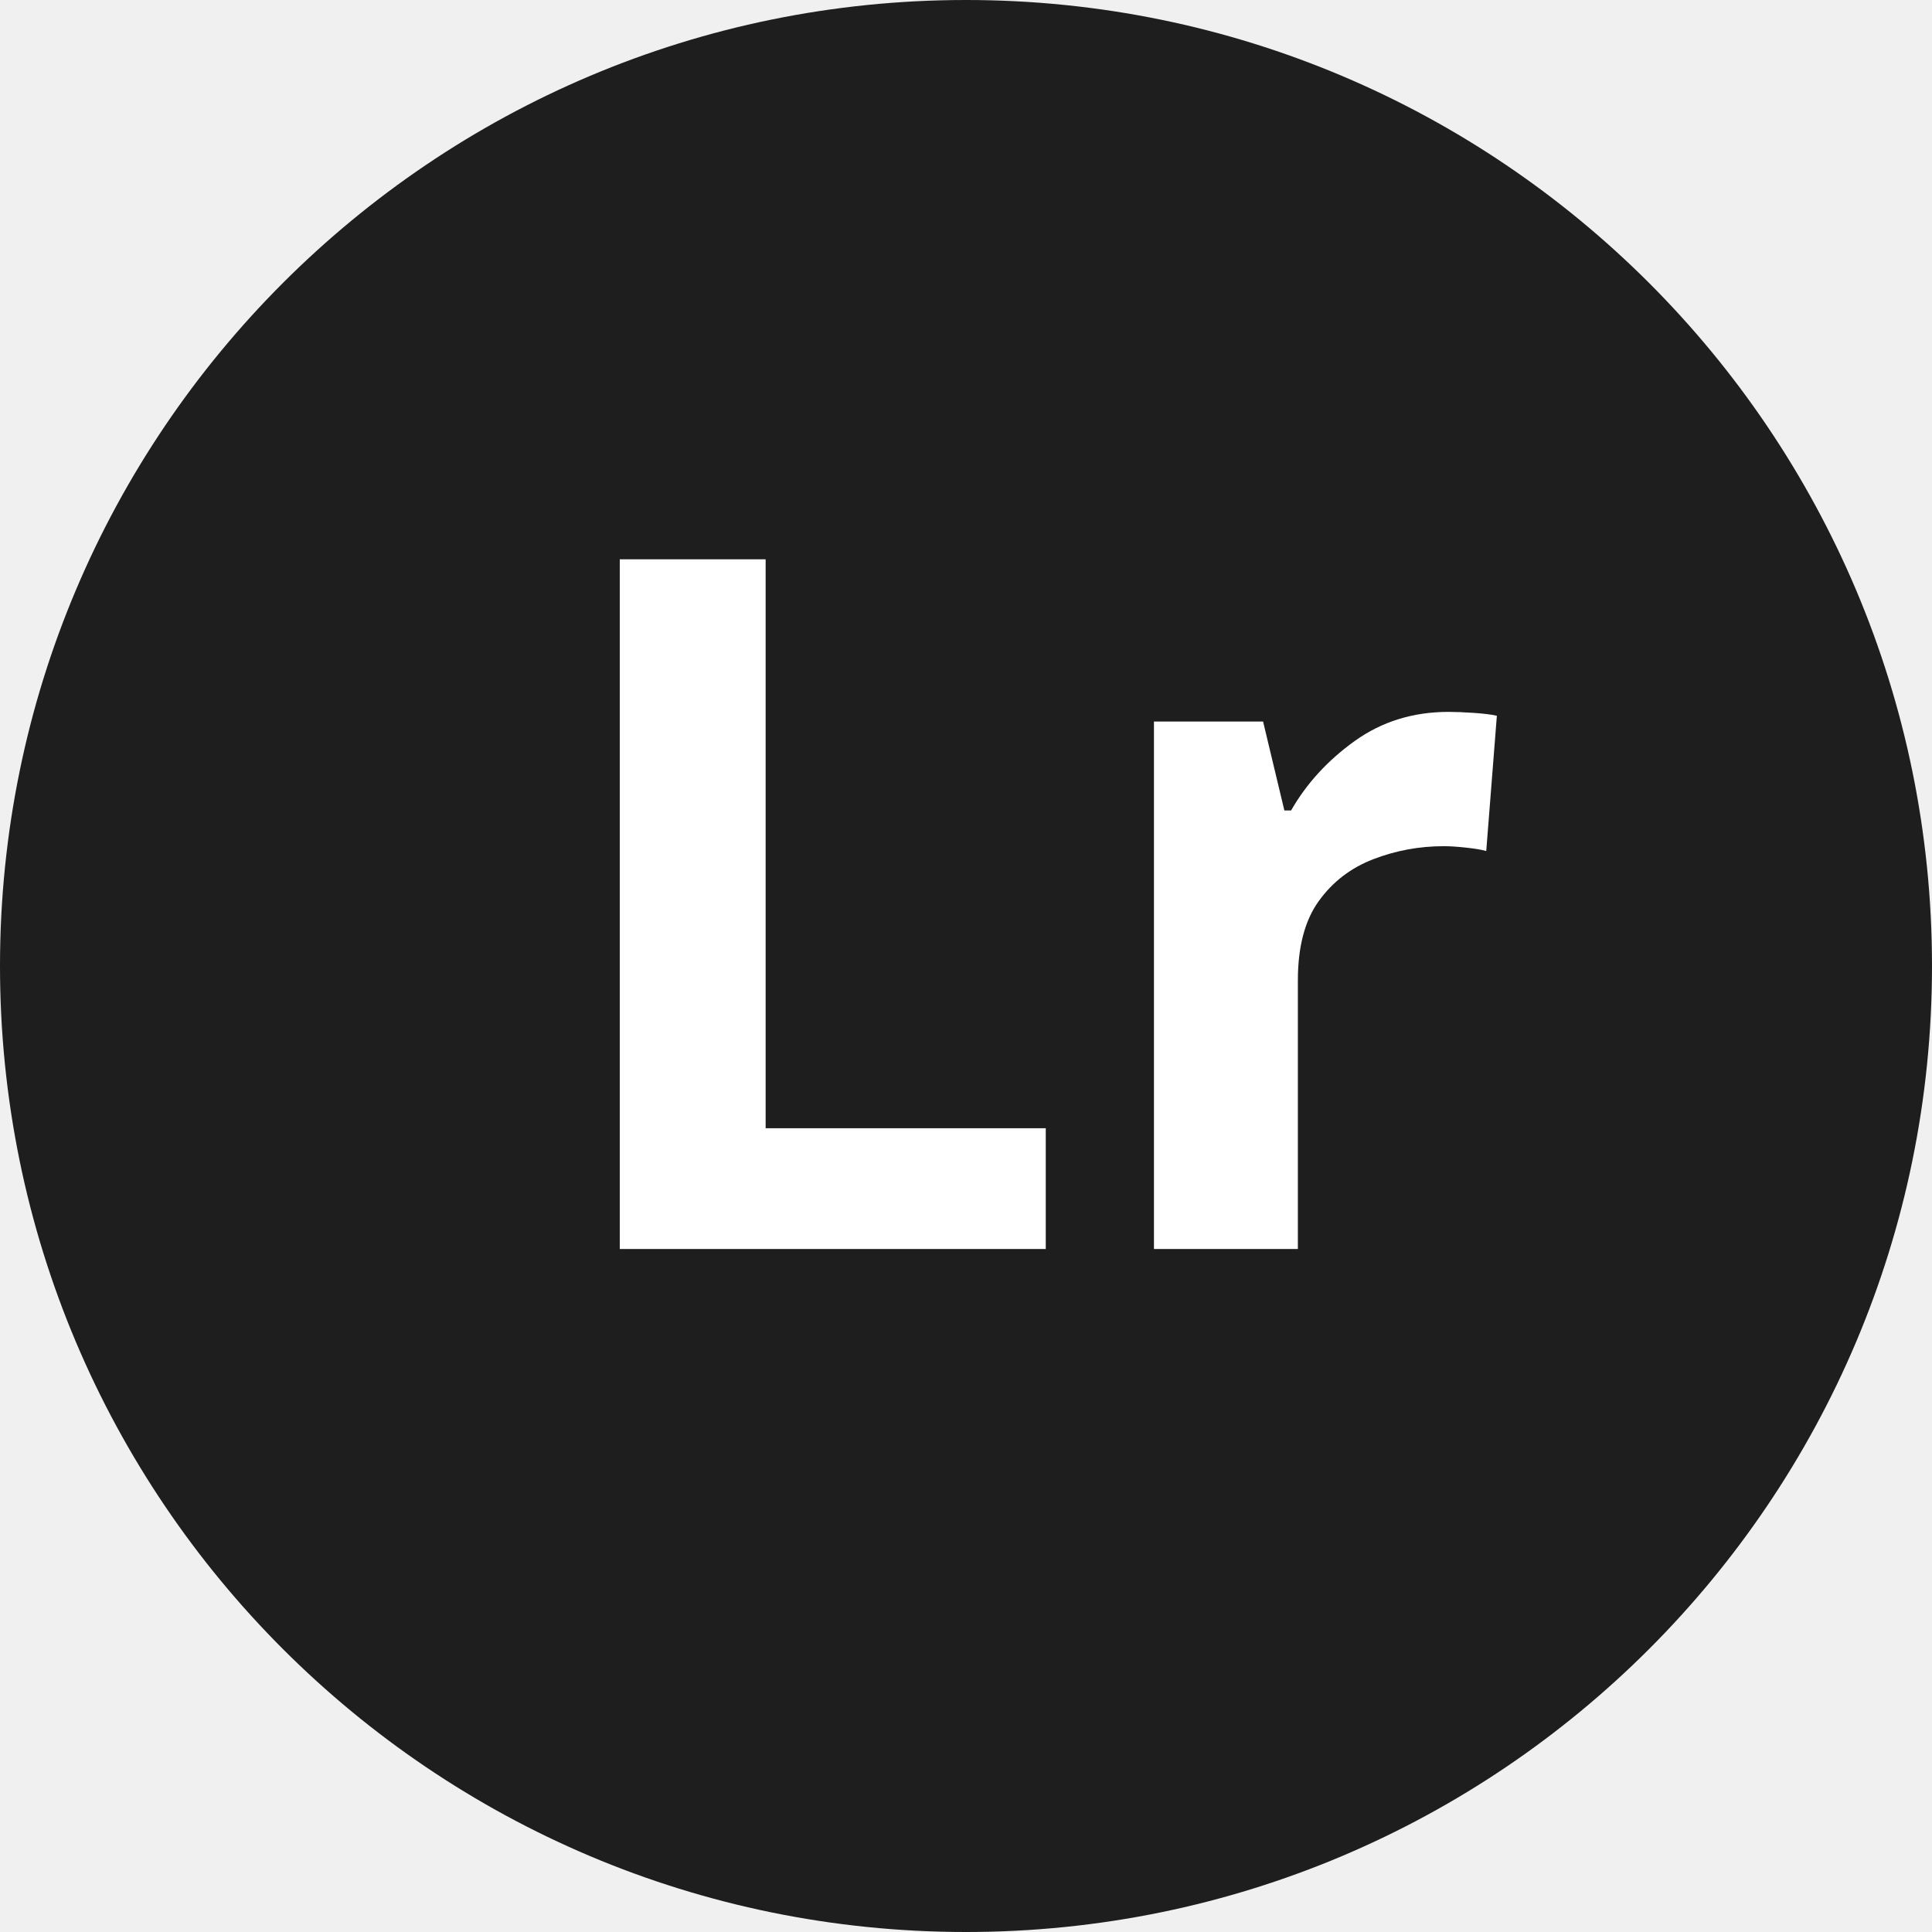
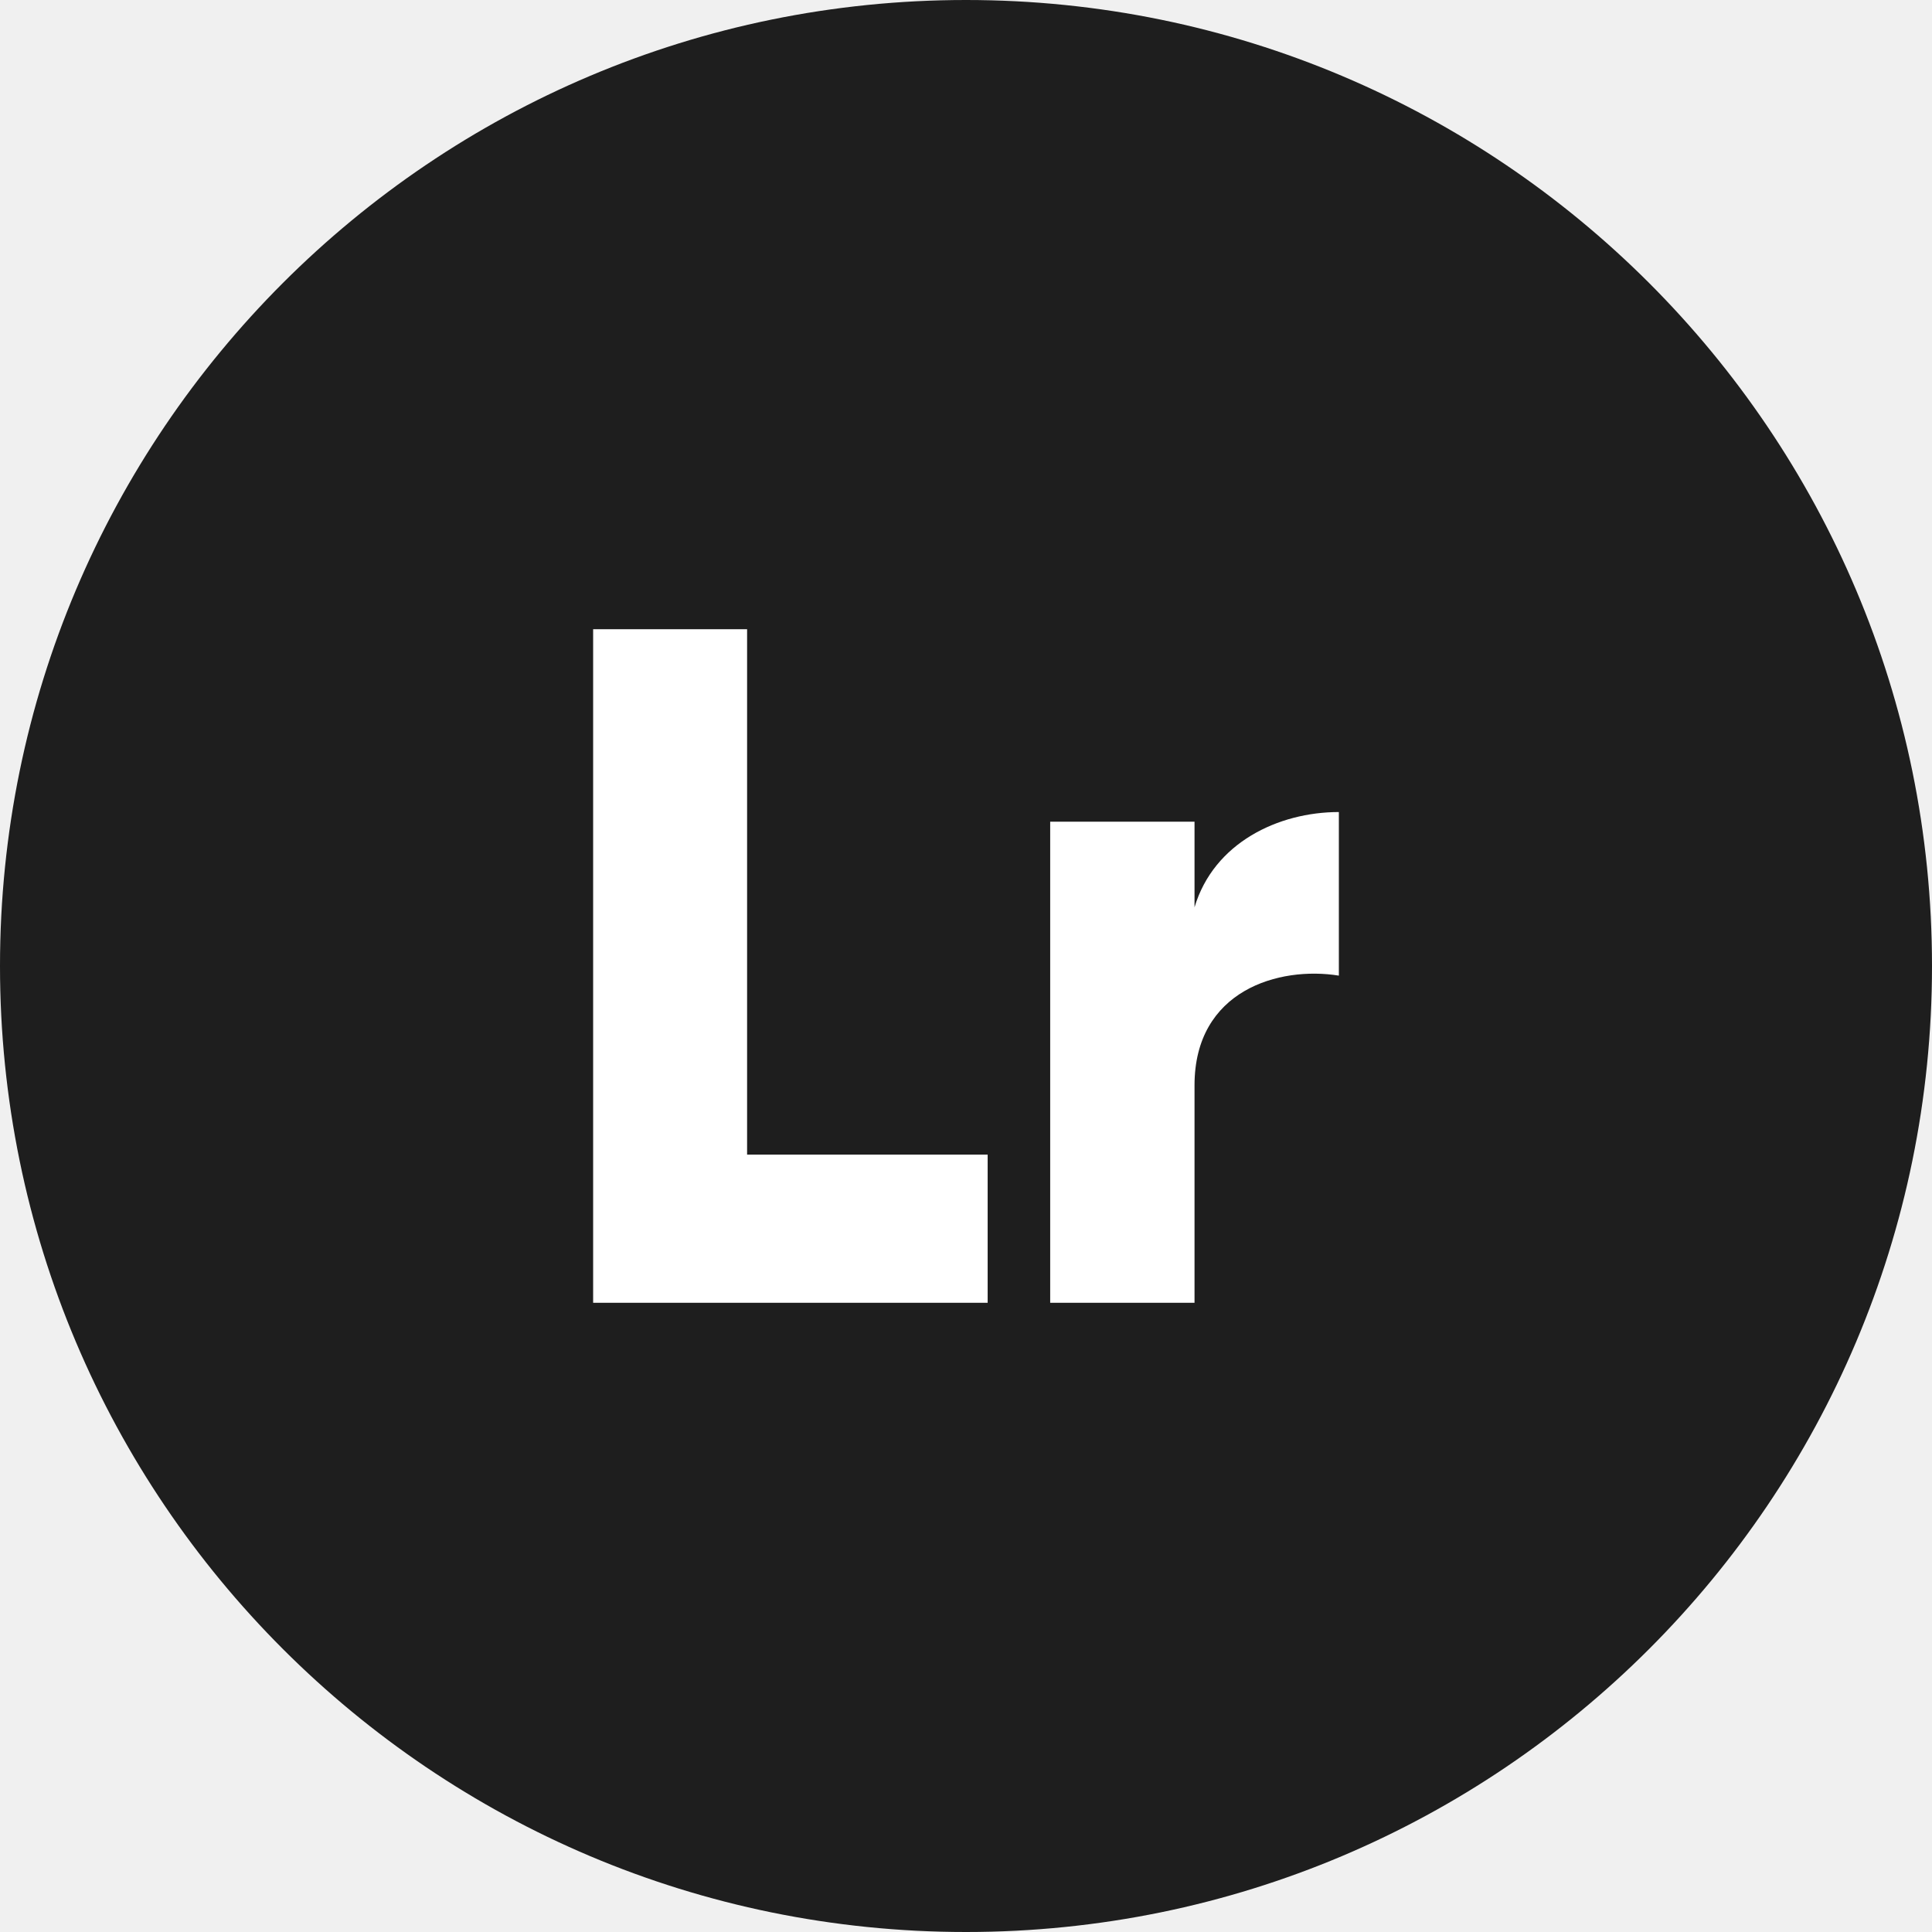
<svg xmlns="http://www.w3.org/2000/svg" width="512" height="512">
-   <g fill="none" fill-rule="evenodd">
-     <circle fill="#1E1E1E" cx="256" cy="256" r="256" />
-     <text transform="translate(134 87)" fill="#FFF" font-family="Gilroy-ExtraBold, Gilroy" font-size="256" font-weight="600">
-       <tspan x="7.2" y="244">Lr</tspan>
-     </text>
-   </g>
+   <circle fill="#1E1E1E" cx="256" cy="256" r="256" />
+   <path fill="#FFF" d="M261.739 305.981v39.271H157.188V166.748h40.801v139.233h63.75zm93.073-90.782v43.352c-15.811-2.551-38.251 3.824-38.251 29.07v57.631h-38.25V217.75h38.25v22.695c5.1-17.086 22.186-25.246 38.251-25.246z" />
</svg>
